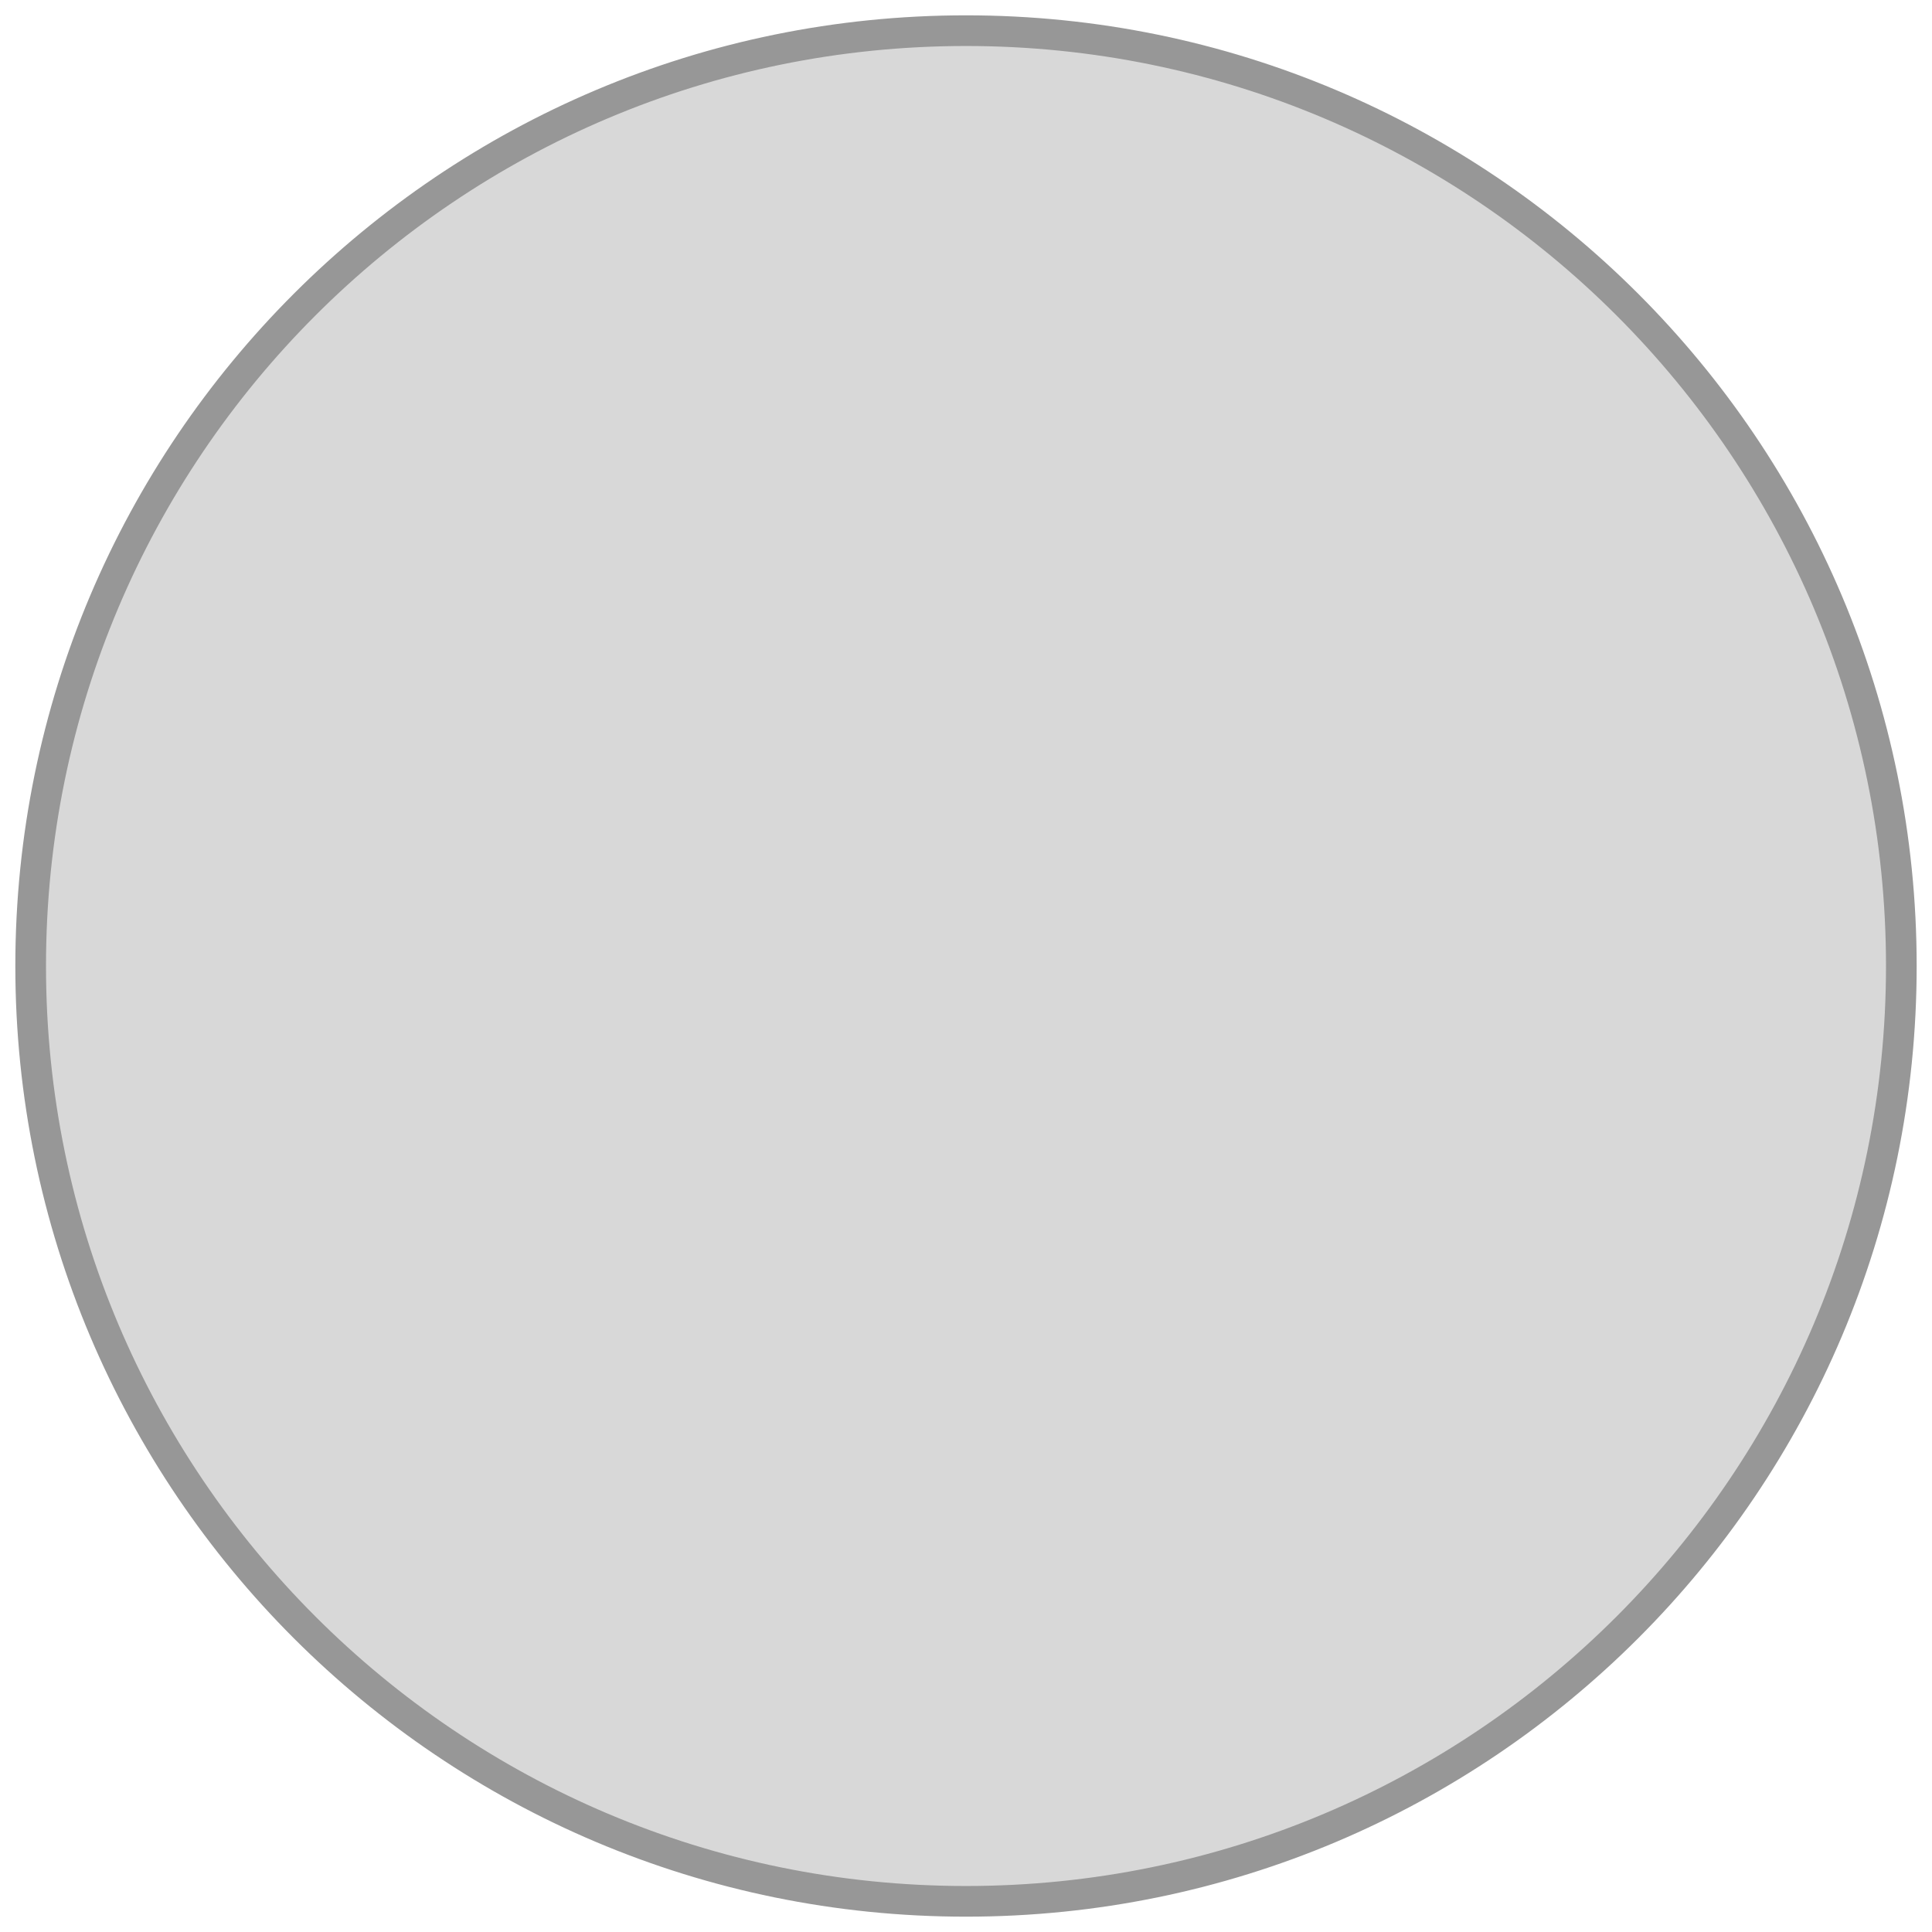
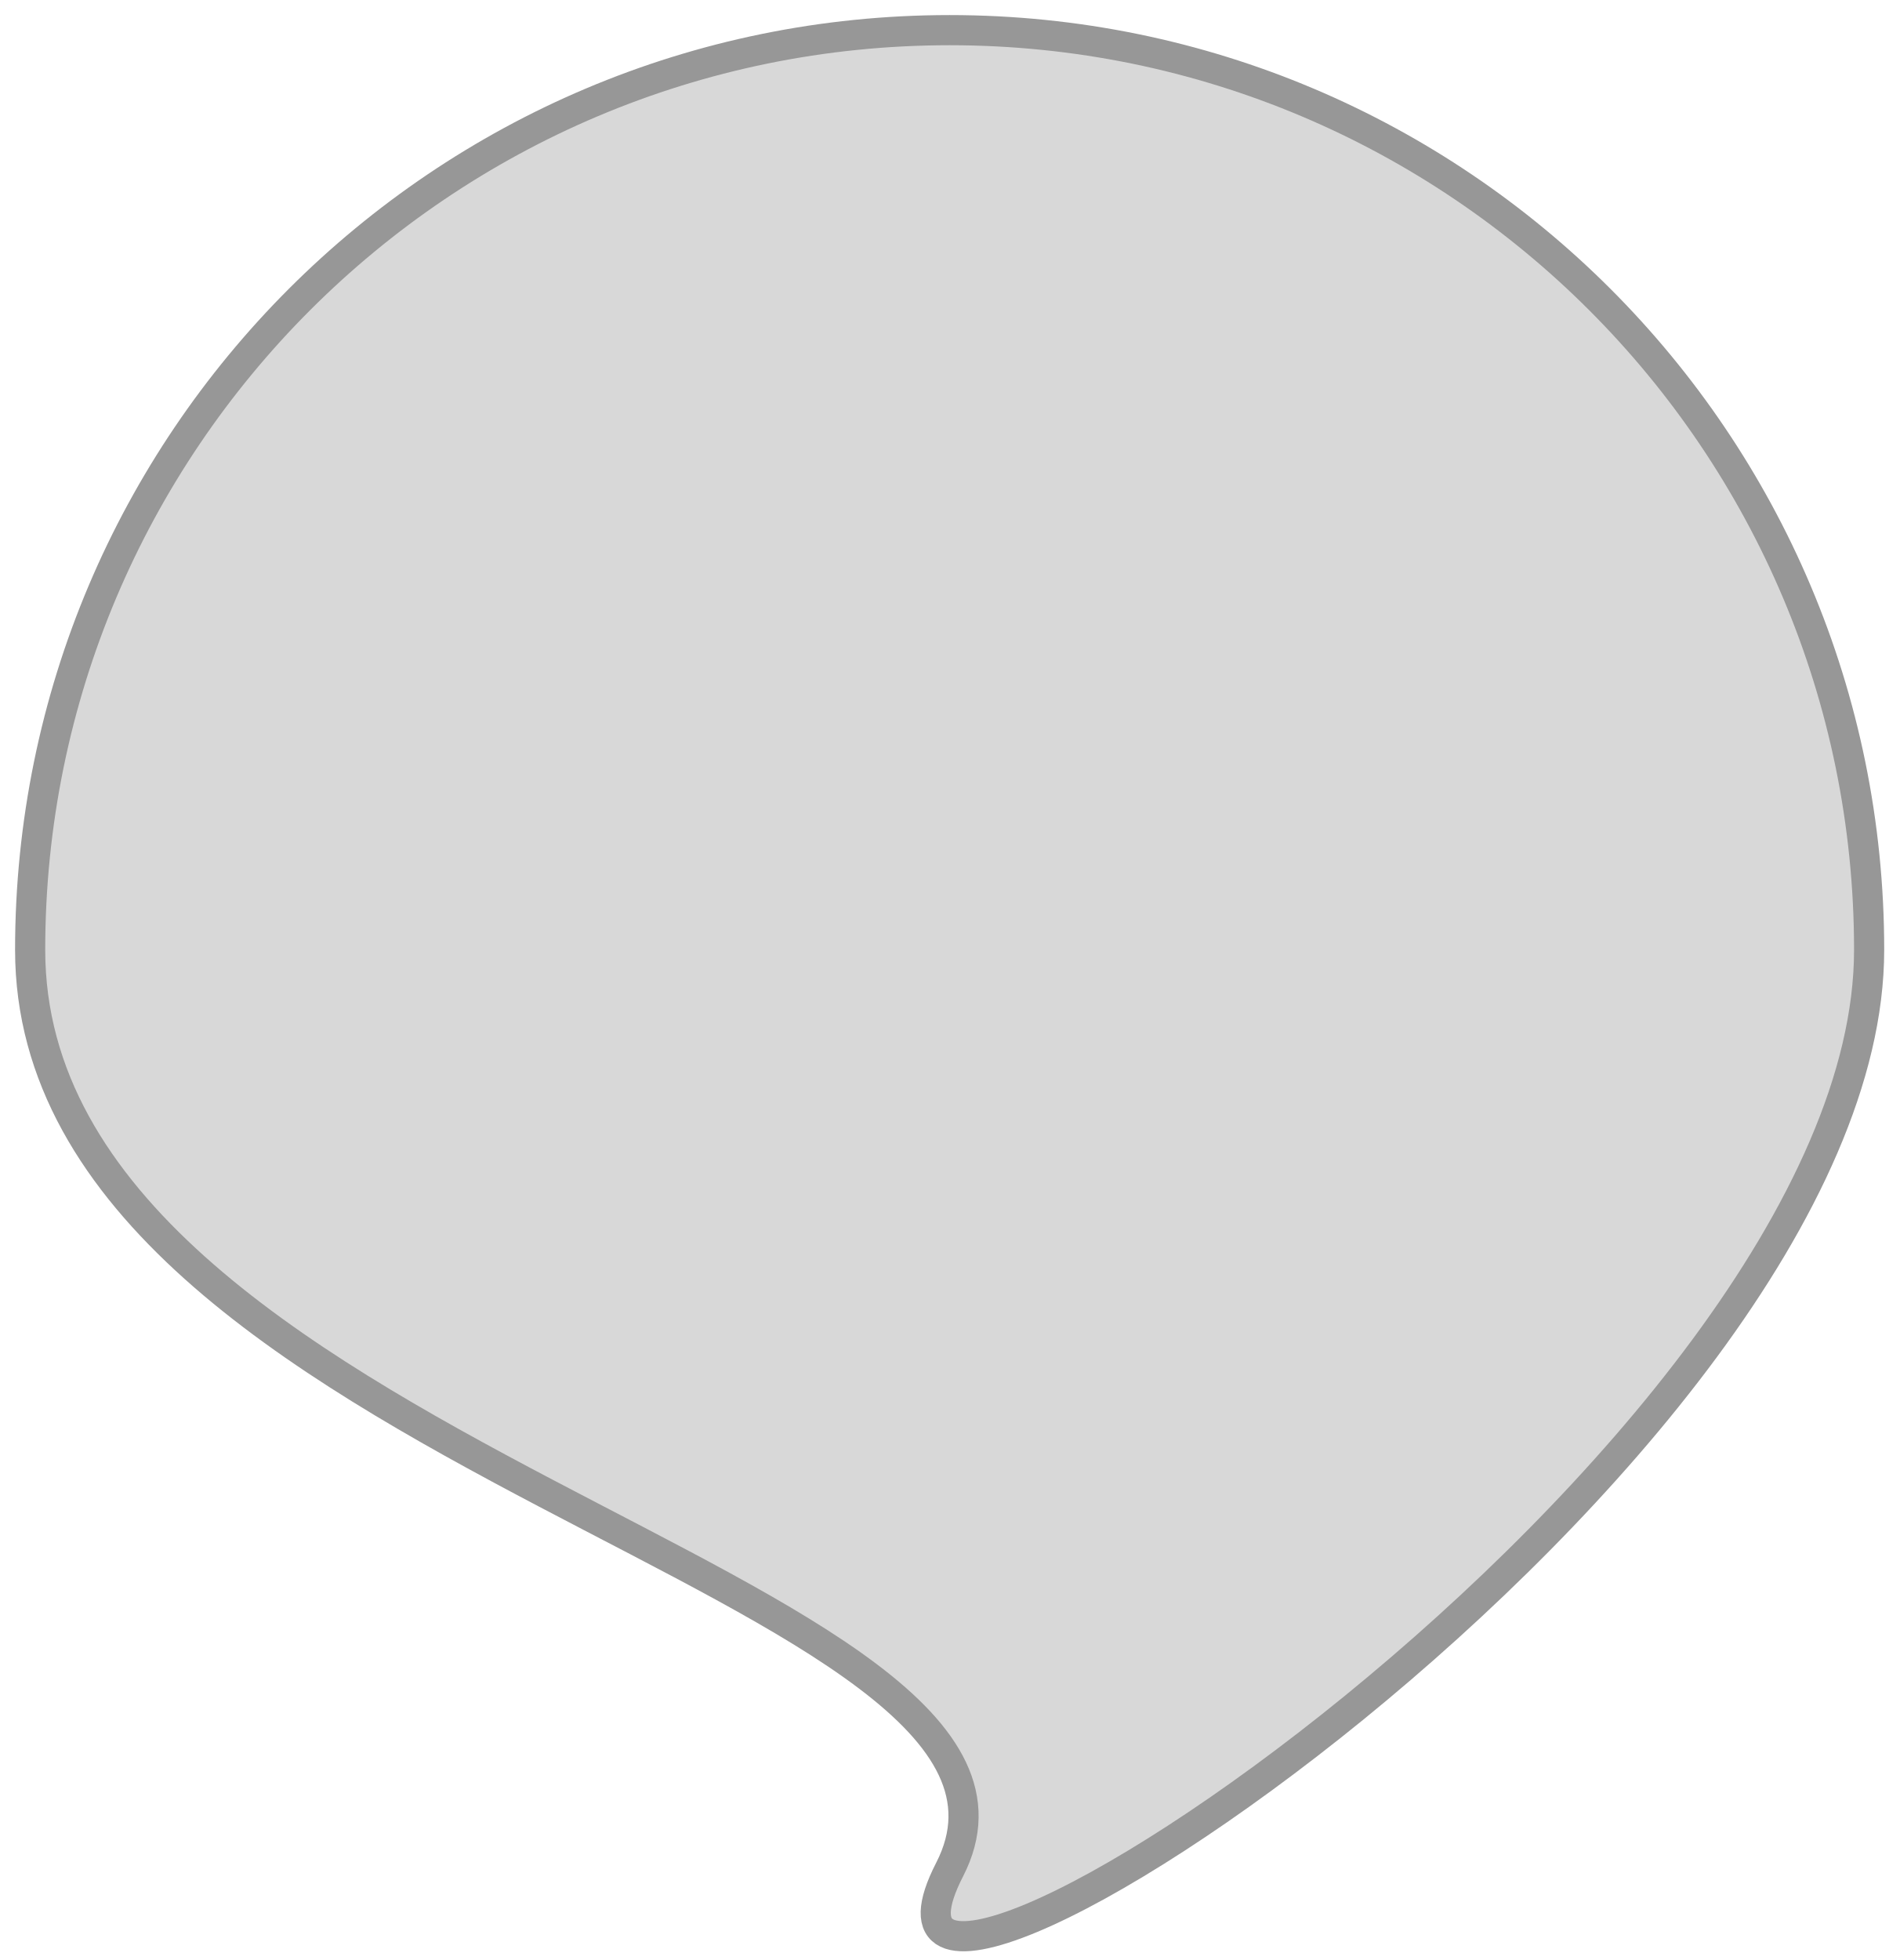
- <svg xmlns="http://www.w3.org/2000/svg" width="63px" height="63px" viewBox="0 0 63 63" version="1.1">
+ <svg xmlns="http://www.w3.org/2000/svg" width="63px" height="65px" viewBox="0 0 63 65" version="1.1">
  <g id="design-tokens" stroke="none" stroke-width="1" fill="none" fill-rule="evenodd">
    <g id="tokens" transform="translate(-34, -1701)" fill="#D8D8D8" stroke="#979797">
      <g id="SVG" transform="translate(35, 1702)">
-         <circle id="svg/circle" cx="30.5" cy="30.5" r="30.5" />
+         <path d="M30.5,61 C25.624,70.5 61,47.345 61,30.5 C61,13.655 47.345,0 30.5,0 C13.655,0 0,13.655 0,30.5 C0,47.345 35.376,51.5 30.5,61 Z" id="svg/circle" />
      </g>
    </g>
  </g>
</svg>
